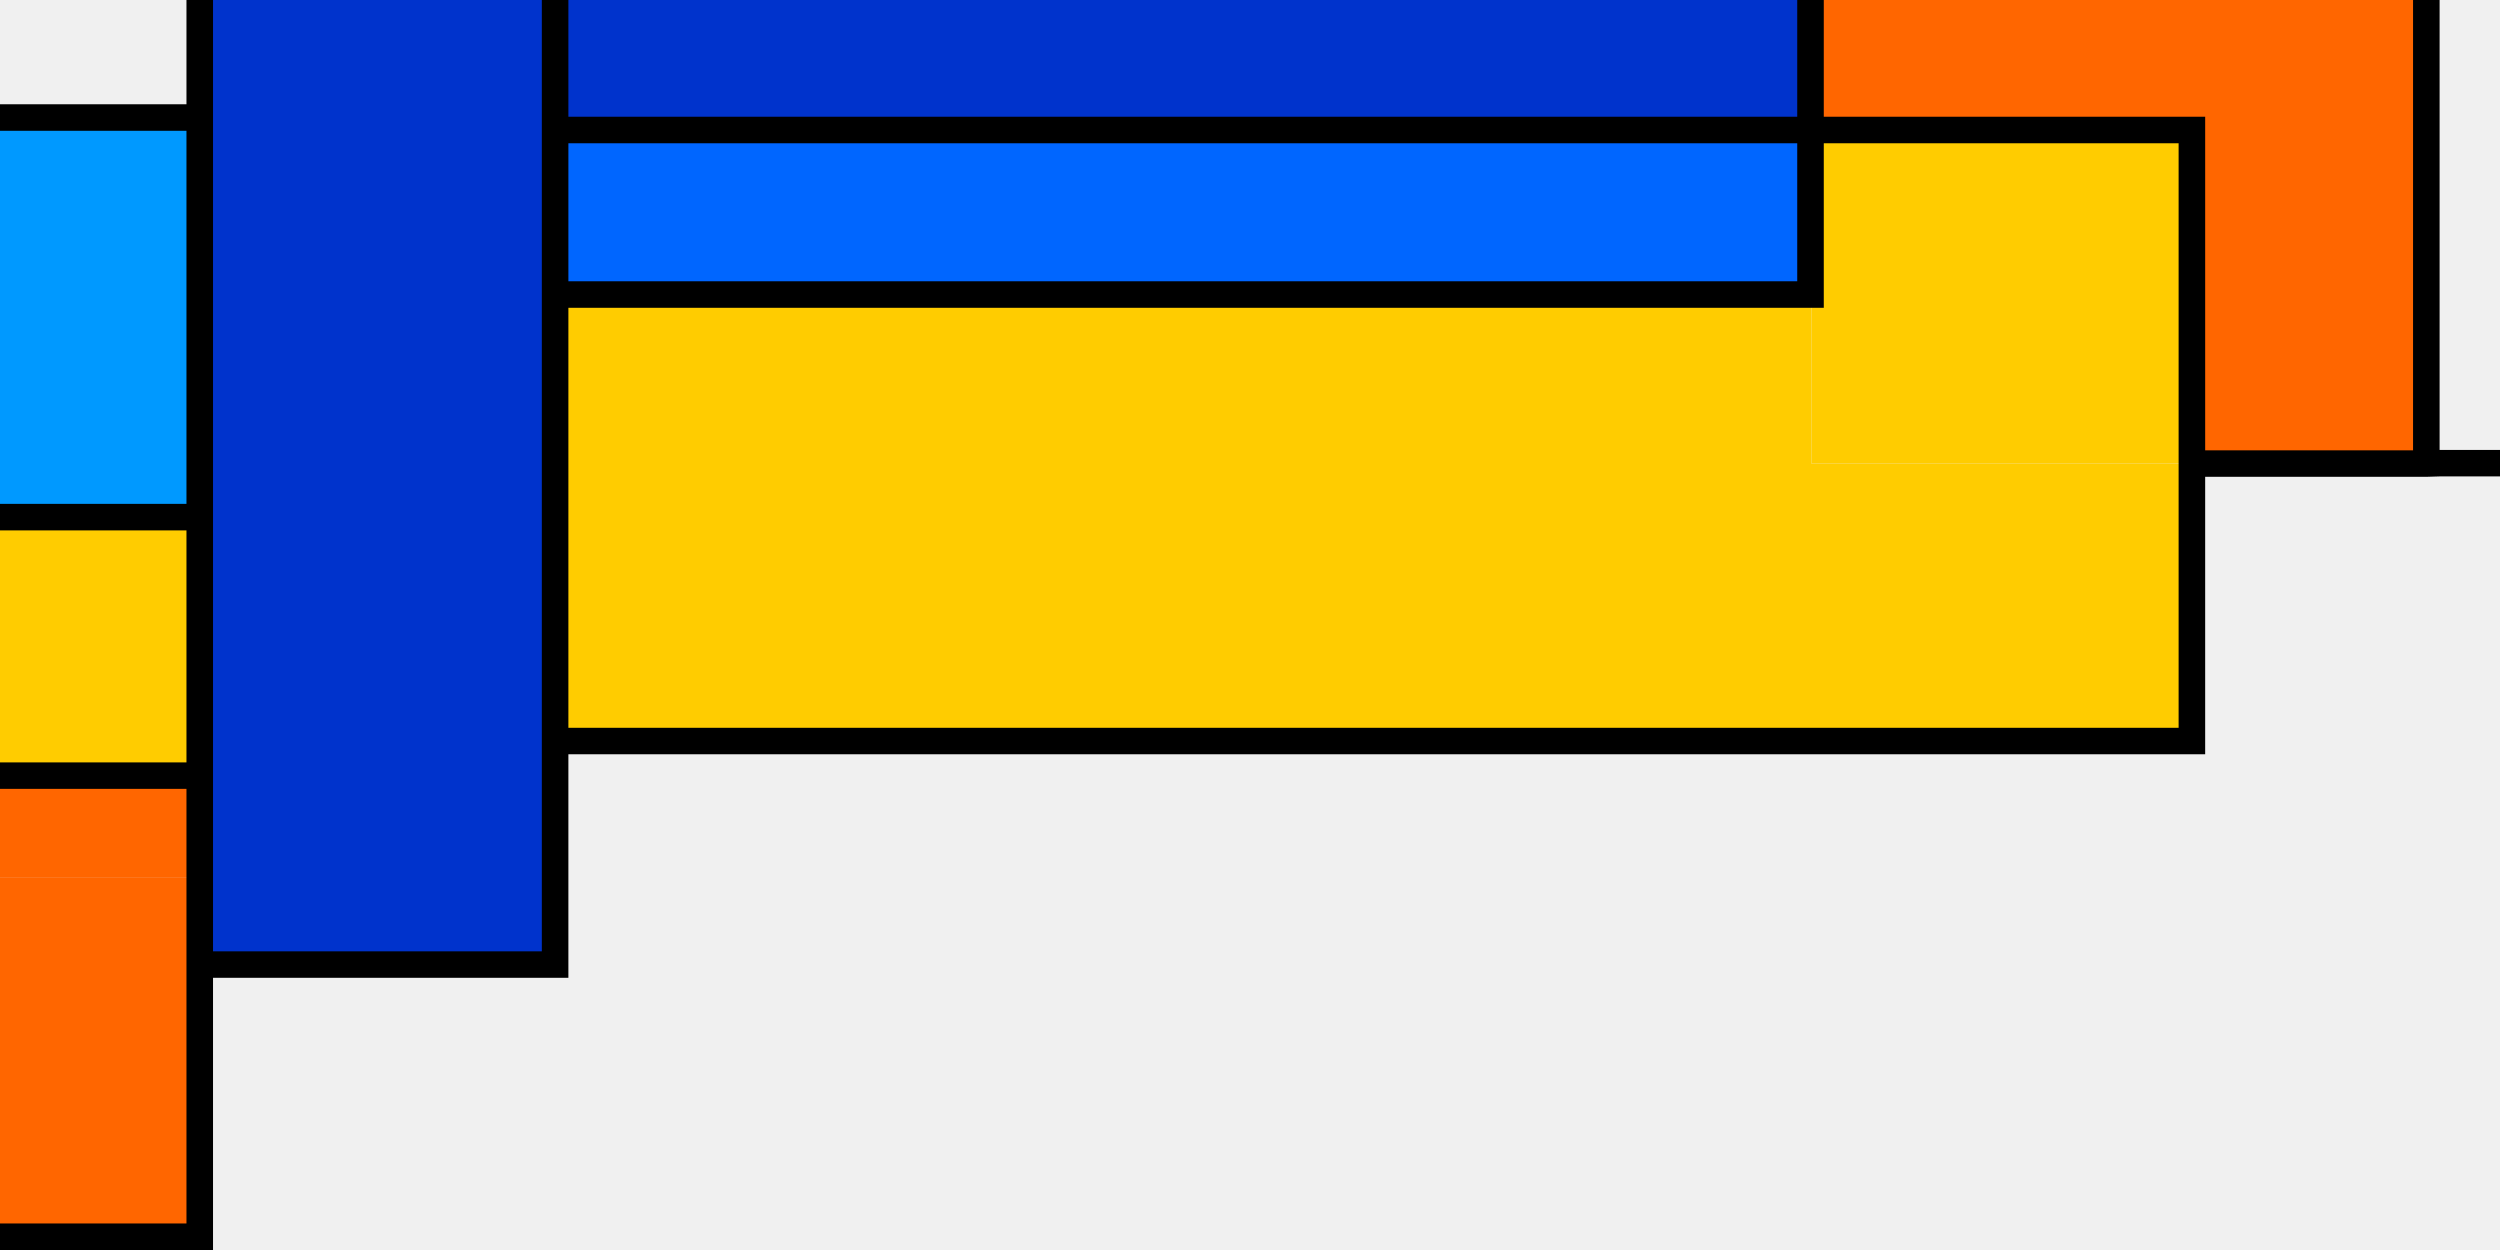
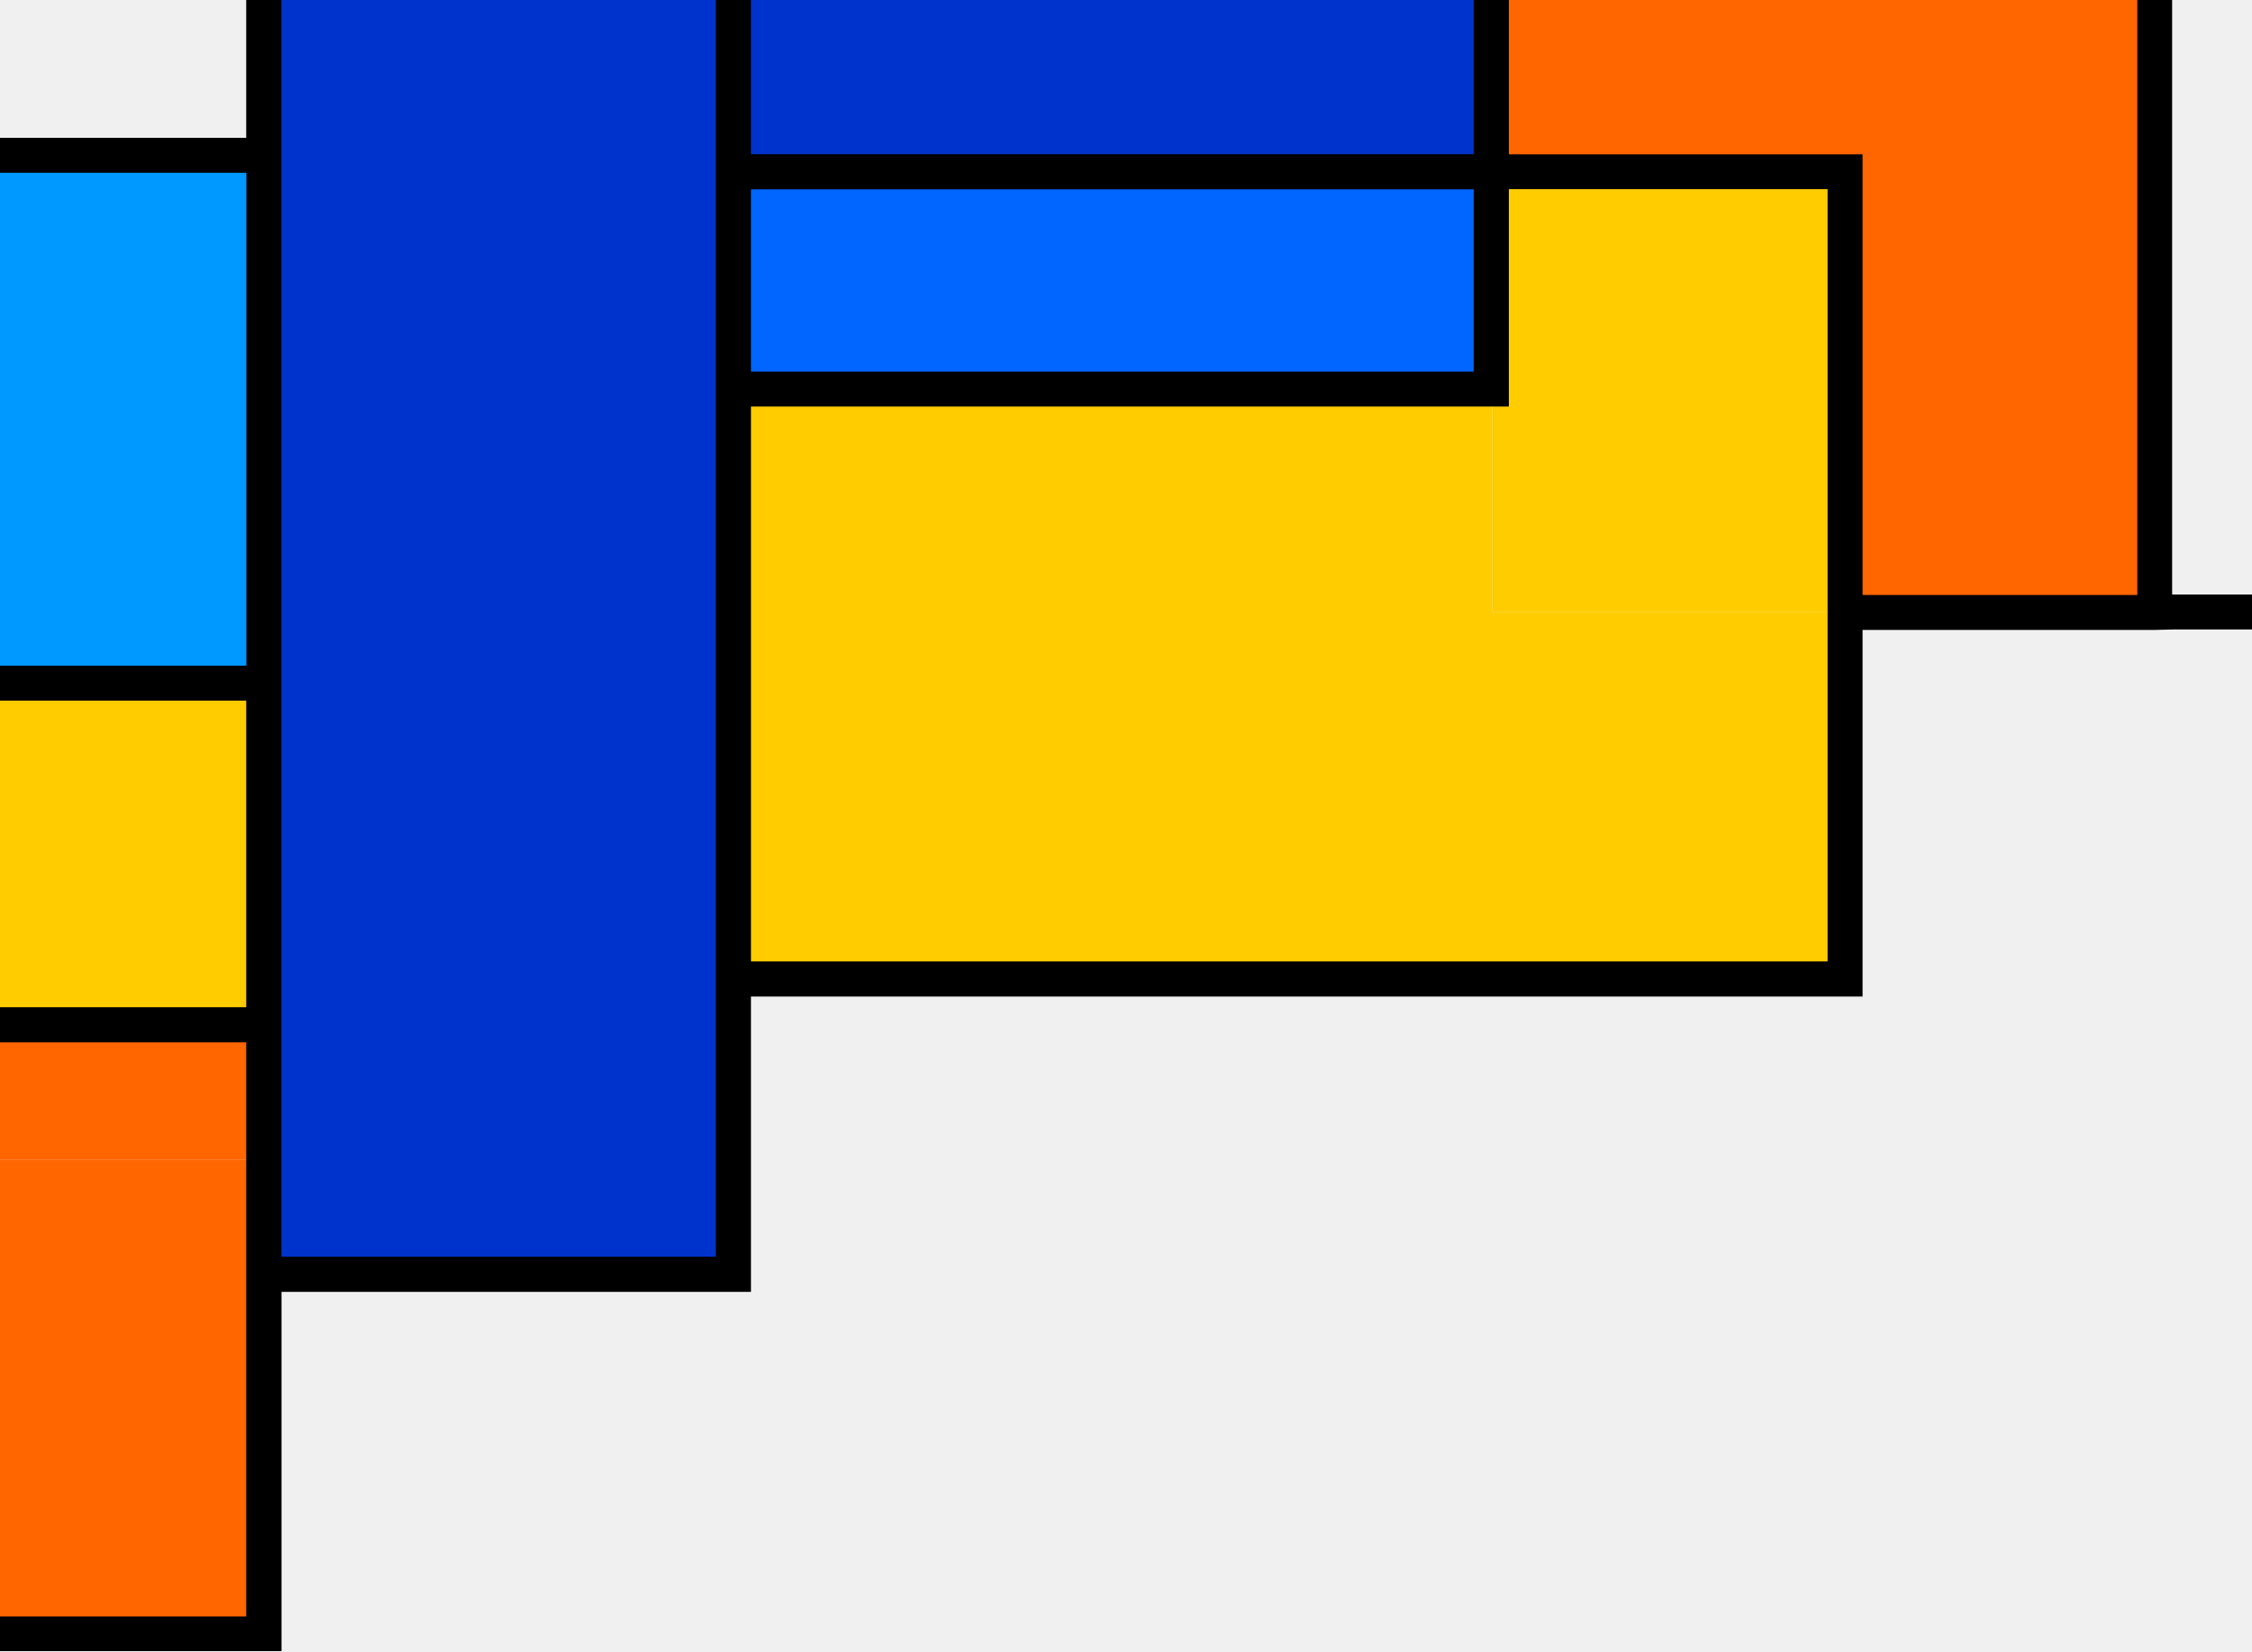
- <svg xmlns="http://www.w3.org/2000/svg" width="220" height="110" viewBox="0 0 220 110" fill="none">
-   <g clip-path="url(#clip0_2043_108)">
-     <path d="M213.525 40.758V40.793H192.922V11.44H159.403V-12.558V-28.833H213.525V40.758Z" fill="#FF6600" />
-     <path d="M192.922 40.793V65.212H49.072V25.918H159.403V40.793H192.922Z" fill="#FFCC00" />
-     <path d="M192.922 11.44V40.793H159.403V25.918V11.44H192.922Z" fill="#FFCC00" />
-     <path d="M159.403 11.44H49.072V25.918H159.403V11.44Z" fill="#0066FF" />
-     <path d="M159.403 -12.558V11.44H49.072V-3.038L159.403 -12.558Z" fill="#0033CC" />
-     <path d="M49.072 65.212V84.882H17.84V77.252H17.852V25.09H17.84V10.343V-28.833H49.072V-3.038V11.44V25.918V65.212Z" fill="#0033CC" />
-     <path d="M17.852 25.09V77.252H17.84V68.257V45.507V25.09H17.852Z" fill="#0033CC" />
-     <path d="M17.84 84.882V108.833H-11.303V77.252H17.84V84.882Z" fill="#FF6600" />
-     <path d="M17.84 68.257H-11.303V77.252H17.84V68.257Z" fill="#FF6600" />
-     <path d="M17.84 45.507H-11.303V68.257H17.84V45.507Z" fill="#FFCC00" />
-     <path d="M18 10H-11V46H18V10Z" fill="#0099FF" />
-     <path d="M214.685 39.592V-30H158.156V-13.632L50.018 -4.31V-30H16.409V9.177H-10.435V-11.543H-37V25.883H-12.772V33.105C-15.611 34.995 -18.286 37.153 -20.704 39.533C-30.797 49.473 -36.58 63.217 -36.58 77.252V78.418H-12.772V110H18.746V86.048H50.018V66.378H194.055V41.96H213.517L214.685 41.925H220V39.592H214.685ZM50.018 12.607H158.156V24.752H50.018V12.607ZM158.156 10.273H50.018V-1.965L158.156 -11.287V10.273ZM-10.435 67.09V46.673H16.409V67.09H-10.435ZM16.409 11.51V44.34H-10.435V11.51H16.409ZM-34.664 -9.21H-12.772V23.55H-34.664V-9.21ZM-34.231 76.085C-33.916 63.077 -28.437 50.43 -19.068 41.202C-17.117 39.288 -15.015 37.527 -12.772 35.94V76.085H-34.231ZM-10.435 107.667V69.423H16.409V107.667H-10.435ZM47.681 83.715H18.746V-27.667H47.681V83.715ZM191.718 64.045H50.018V27.085H160.493V12.607H191.718V64.045ZM212.348 39.627H194.055V10.273H160.493V-27.667H212.348V39.627Z" fill="black" />
+ <svg xmlns="http://www.w3.org/2000/svg" width="150" height="110" viewBox="0 0 150 110" fill="none">
+   <g clip-path="url(#clip0_2100_98)">
+     <mask id="mask0_2100_98" style="mask-type:luminance" maskUnits="userSpaceOnUse" x="0" y="0" width="150" height="110">
+       <path d="M150 0H0V110H150V0Z" fill="white" />
+     </mask>
+     <g mask="url(#mask0_2100_98)">
+       <path d="M143.52 40.76V40.79H122.92V11.44H99.4V-28.83H143.52V40.76Z" fill="#FF6600" />
+       <path d="M122.92 40.79V65.21H49.07V25.92H99.4V40.8H122.92V40.79Z" fill="#FFCC00" />
+       <path d="M122.92 11.44V40.79H99.4V11.44H122.92Z" fill="#FFCC00" />
+       <path d="M99.4 11.44H49.07V25.92H99.4V11.44Z" fill="#0066FF" />
+       <path d="M99.4 -12.56V11.44H49.07V-3.04L99.4 -12.56Z" fill="#0033CC" />
+       <path d="M49.07 65.21V84.88H17.84V77.25H17.85V25.09H17.84V-28.83H49.07V65.22V65.21Z" fill="#0033CC" />
+       <path d="M17.85 25.09V77.25H17.84V25.09H17.85Z" fill="#0033CC" />
+       <path d="M17.84 84.88V108.83H-11.3V77.25H17.84V84.88Z" fill="#FF6600" />
+       <path d="M17.84 68.26H-11.3V77.26H17.84V68.26Z" fill="#FF6600" />
+       <path d="M17.84 45.51H-11.3V68.26H17.84V45.51Z" fill="#FFCC00" />
+       <path d="M18 10H-11V46H18V10Z" fill="#0099FF" />
+       <path d="M144.68 39.59V-30H98.15V-13.63L50.01 -4.31V-30H16.4V9.18H-10.44V-11.54H-37V25.89H-12.77V33.11C-15.61 35 -18.28 37.16 -20.7 39.54C-30.8 49.47 -36.58 63.22 -36.58 77.25V78.42H-12.77V110H18.75V86.05H50.02V66.38H124.06V41.96H143.52L144.69 41.93H150.01V39.6H144.69L144.68 39.59ZM50.02 12.61H98.16V24.75H50.02V12.61ZM98.16 10.27H50.02V-1.97L98.16 -11.29V10.27ZM-10.44 67.09V46.67H16.4V67.09H-10.44ZM16.41 11.51V44.34H-10.43V11.51H16.41ZM-34.66 -9.21H-12.77V23.55H-34.66V-9.21ZM-34.23 76.08C-33.91 63.07 -28.44 50.43 -19.07 41.2C-17.12 39.29 -15.02 37.53 -12.77 35.94V76.09H-34.23V76.08ZM-10.44 107.67V69.43H16.4V107.67H-10.44ZM47.68 83.71H18.74V-27.67H47.68V83.71ZM121.72 64.04H50.02V27.08H100.5V12.6H121.73V64.04H121.72ZM142.35 39.63H124.06V10.28H100.5V-27.67H142.36V39.62L142.35 39.63Z" fill="black" />
+     </g>
  </g>
  <defs>
-     <clipPath id="clip0_2043_108">
-       <rect width="220" height="110" fill="white" />
+     <clipPath id="clip0_2100_98">
+       <rect width="150" height="110" fill="white" />
    </clipPath>
  </defs>
</svg>
